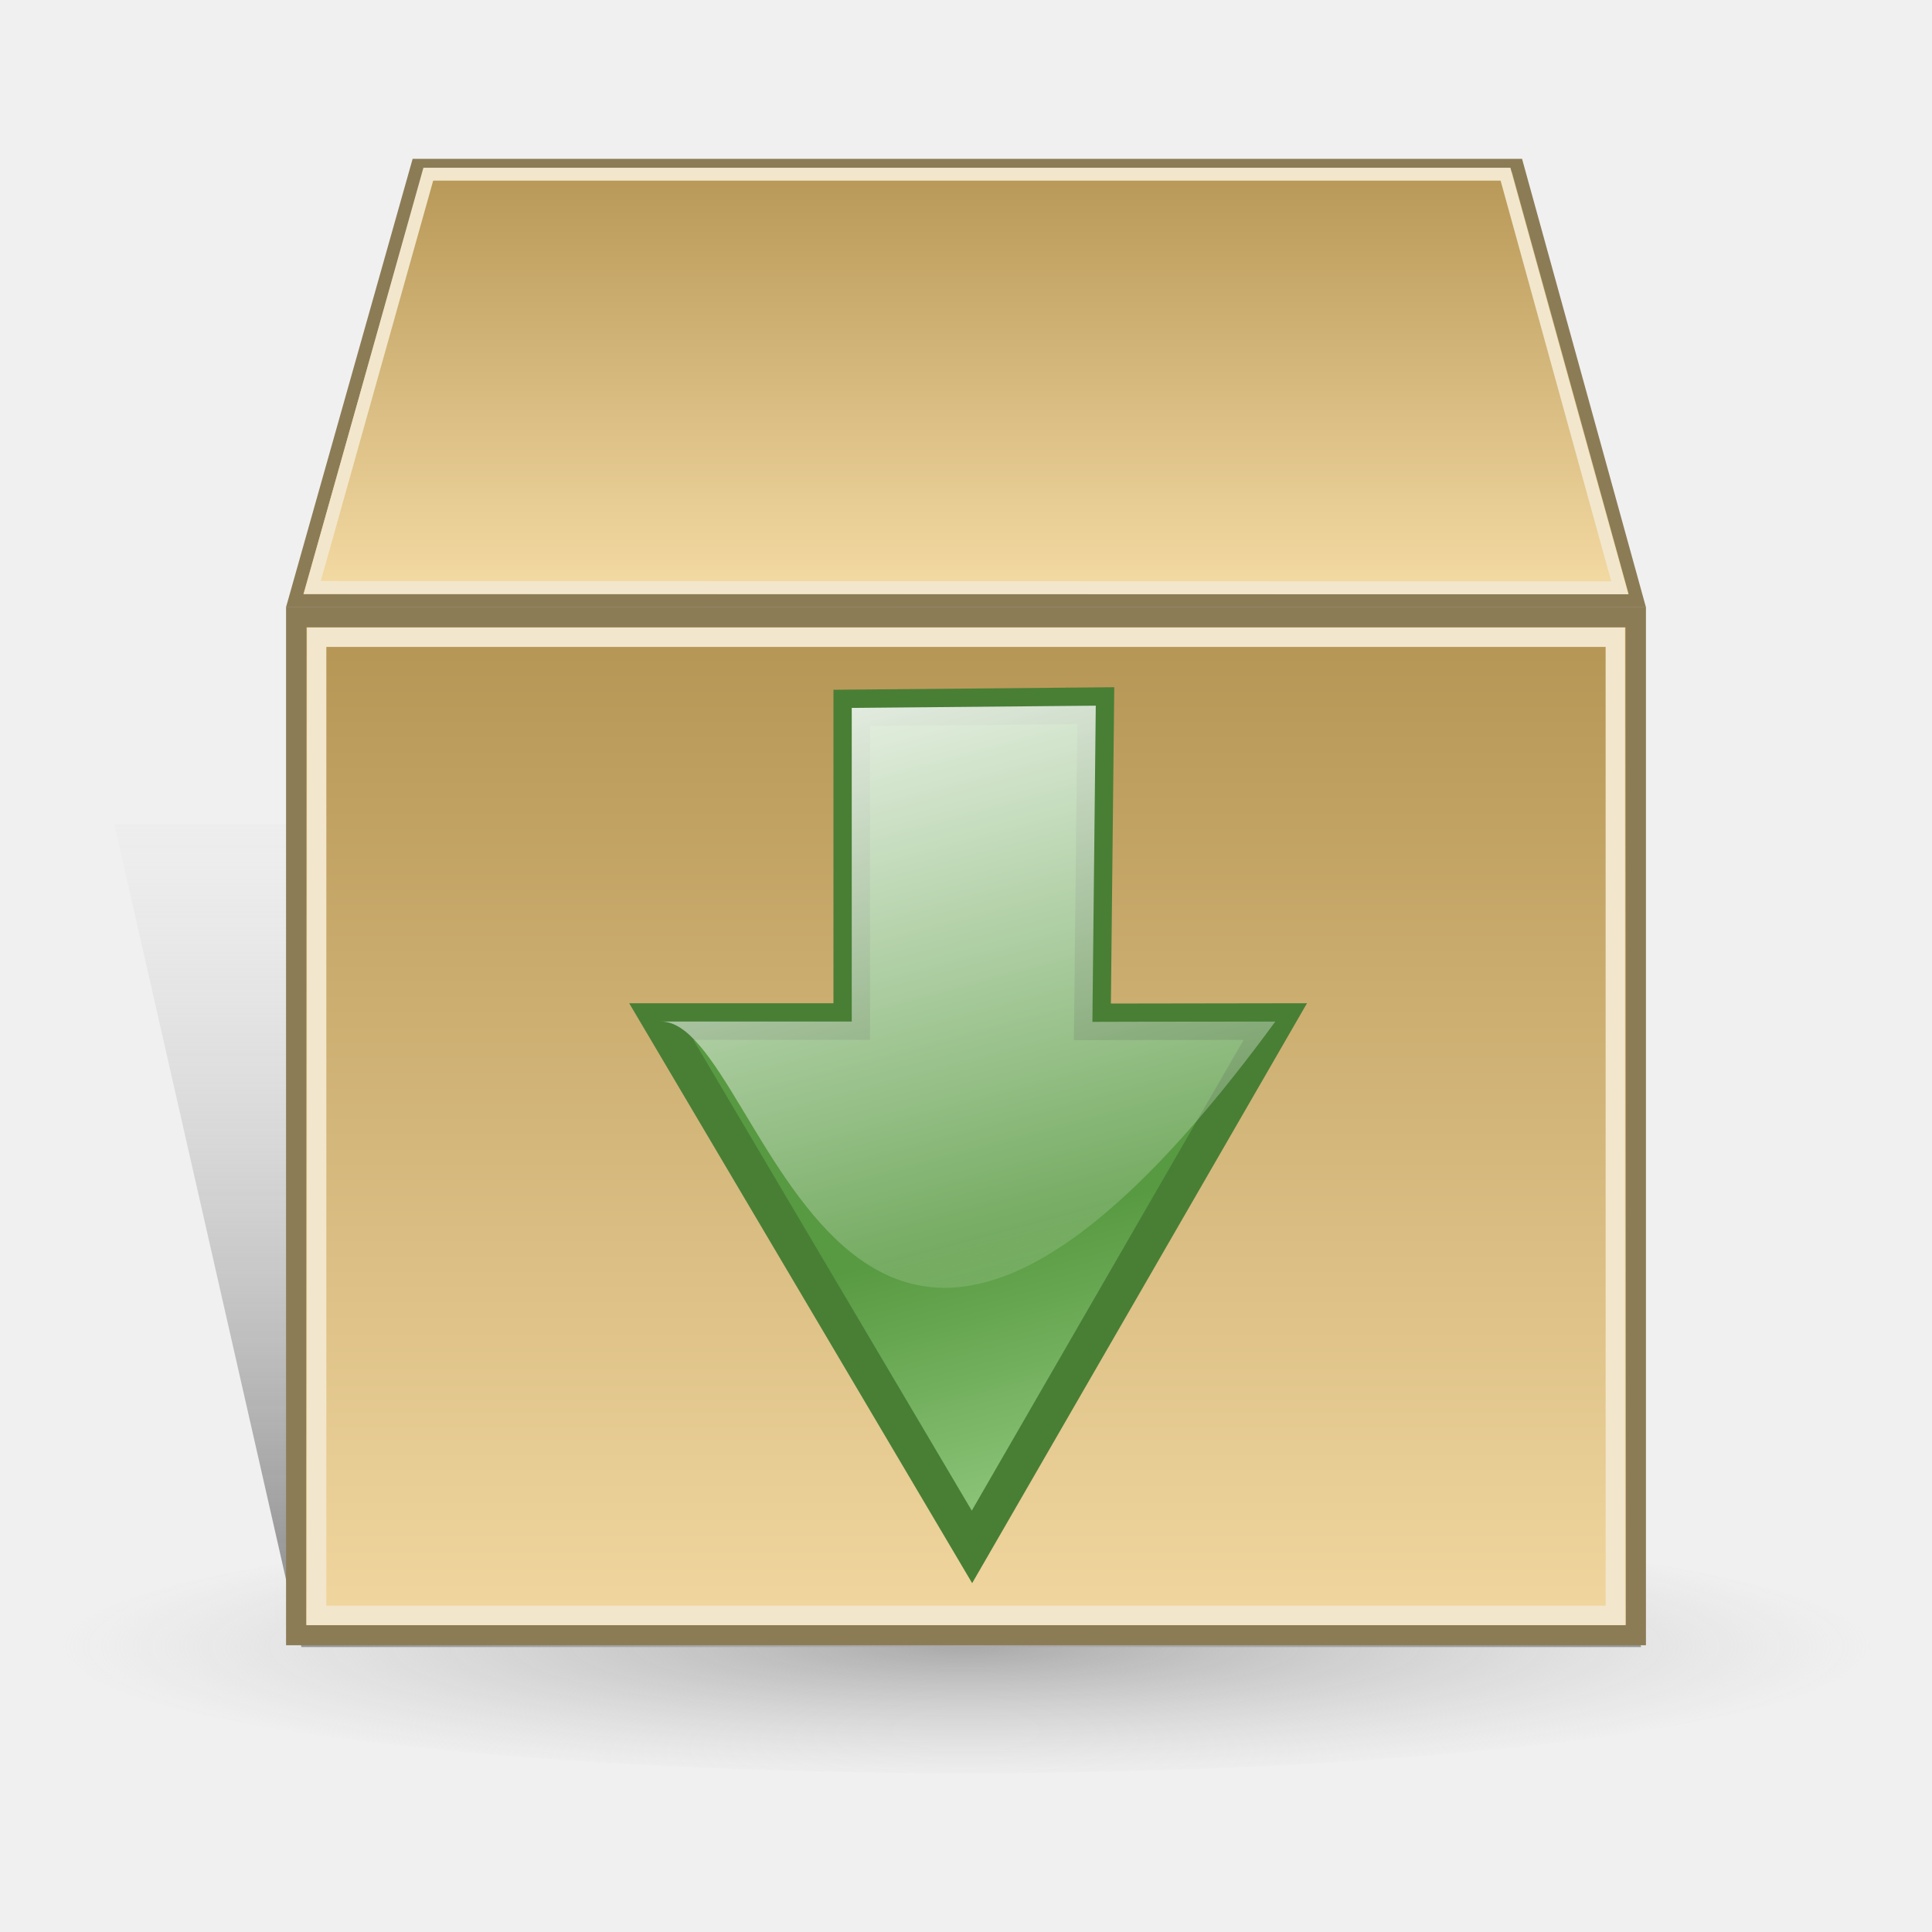
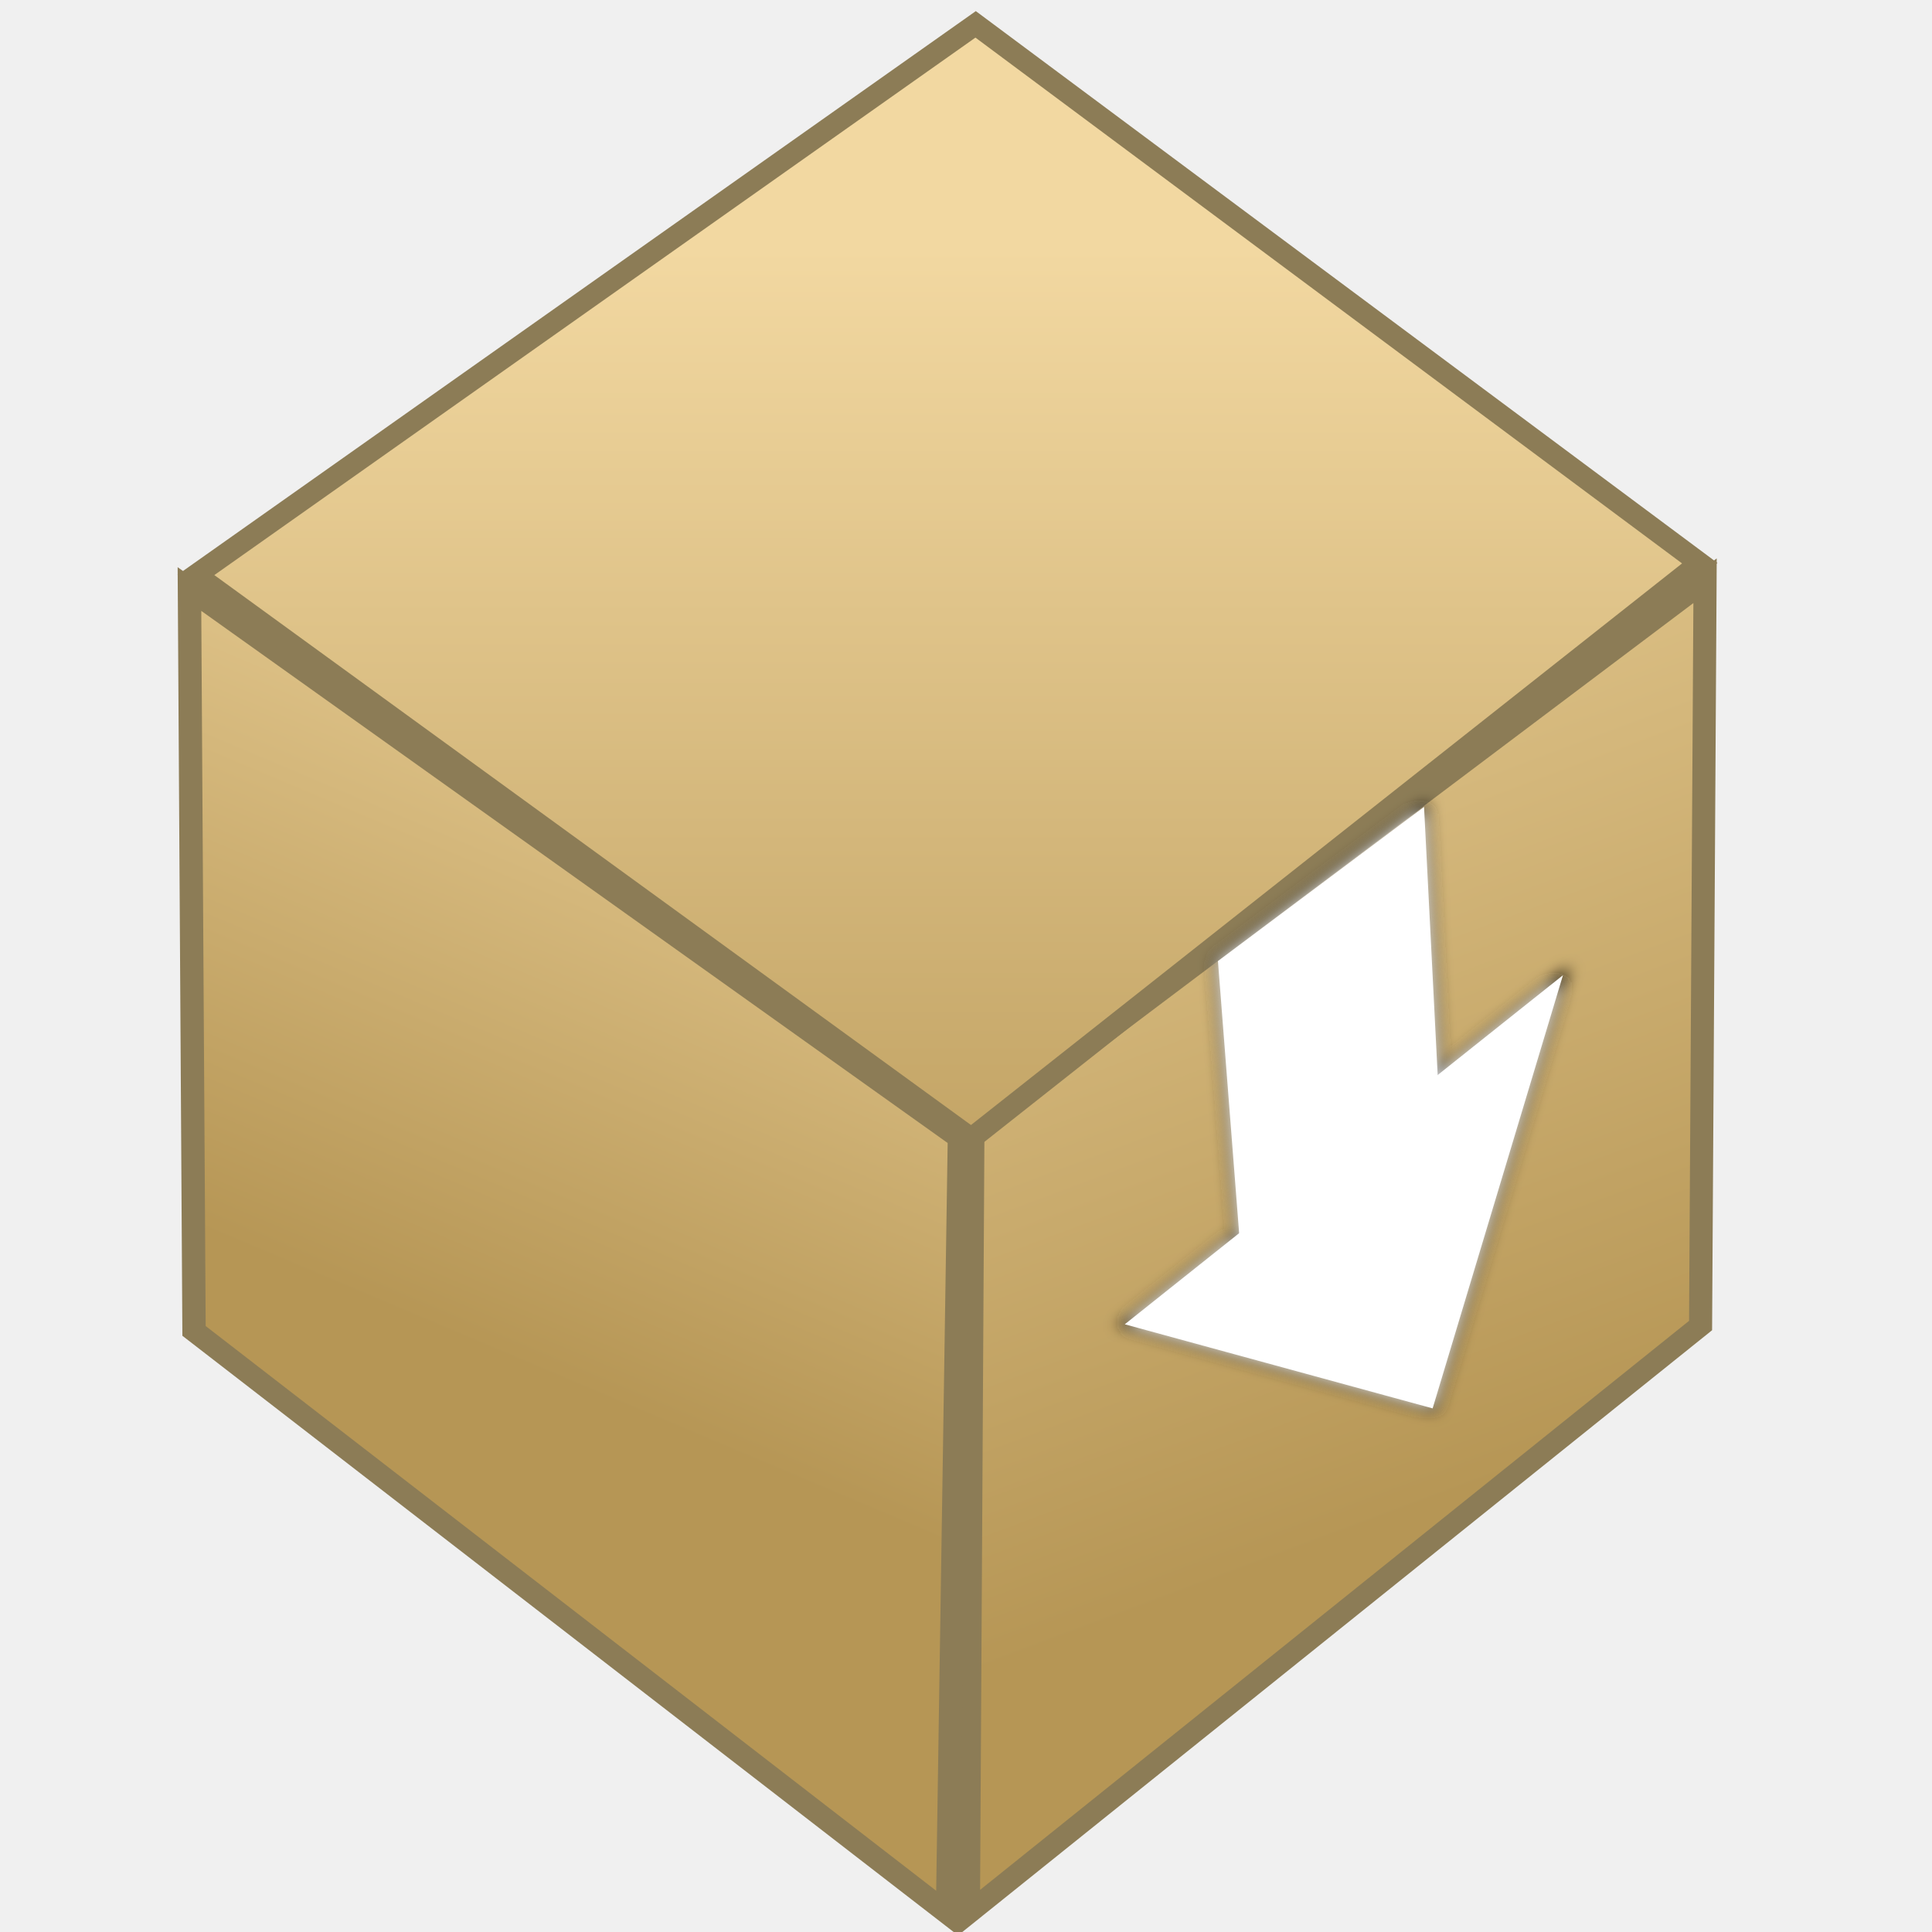
<svg xmlns="http://www.w3.org/2000/svg" xmlns:xlink="http://www.w3.org/1999/xlink" width="48px" height="48px" id="svg1872">
  <defs id="defs1874">
    <linearGradient id="linearGradient11387">
      <stop style="stop-color:#589a41;stop-opacity:1;" offset="0" id="stop11389" />
      <stop style="stop-color:#92c97f;stop-opacity:1;" offset="1" id="stop11391" />
    </linearGradient>
    <linearGradient id="linearGradient10484">
      <stop style="stop-color:white;stop-opacity:1;" offset="0" id="stop10486" />
      <stop style="stop-color:white;stop-opacity:0;" offset="1" id="stop10488" />
    </linearGradient>
    <marker id="RazorWire" refX="0" refY="0" orient="auto">
       style="overflow:visible"&gt;
      <path id="path5546" transform="scale(0.8,0.8)" style="fill:#808080;fill-opacity:1;fill-rule:evenodd;stroke:#000000;stroke-width:0.1pt" d="M 0.023,-0.74 L 0.023,0.697 L -7.759,3.01 L 10.679,3.01 L 3.491,0.697 L 3.491,-0.74 L 10.741,-2.896 L -7.727,-2.896 L 0.023,-0.74 z " />
    </marker>
    <marker orient="auto" refY="0.0" refX="0.0" id="Club" style="overflow:visible">
      <path id="path5549" d="M -1.597,-7.098 C -3.486,-7.098 -5.024,-5.561 -5.024,-3.671 C -5.024,-3.015 -4.785,-2.444 -4.464,-1.923 C -4.503,-1.891 -4.544,-1.865 -4.581,-1.83 C -5.203,-2.685 -6.17,-3.275 -7.308,-3.275 C -9.197,-3.275 -10.734,-1.738 -10.734,0.151 C -10.734,2.04 -9.197,3.578 -7.308,3.578 C -6.314,3.578 -5.439,3.136 -4.814,2.459 C -4.938,2.814 -5.024,3.18 -5.024,3.578 C -5.024,5.467 -3.486,7.004 -1.597,7.004 C 0.292,7.004 1.829,5.467 1.829,3.578 C 1.829,2.784 1.514,2.084 1.06,1.503 C 2.415,1.766 3.772,2.297 4.766,3.834 C 4.028,3.096 3.554,1.753 3.554,-0.059 L 2.925,-0.105 L 3.507,-0.128 C 3.507,-1.94 3.958,-3.283 4.696,-4.021 C 3.737,-2.539 2.439,-1.995 1.13,-1.713 C 1.534,-2.275 1.829,-2.927 1.829,-3.671 C 1.829,-5.561 0.292,-7.098 -1.597,-7.098 z " style="fill-rule:evenodd;stroke:#000000;stroke-width:0.746pt;marker-start:none" transform="scale(0.6)" />
    </marker>
    <marker orient="auto" refY="0.0" refX="0.0" id="Torso" style="overflow:visible">
      <g id="g5552" transform="scale(0.7)">
        <path id="path5554" d="M -4.779,-3.24 C -2.429,-2.874 0.521,-1.302 0.258,0.388 C -0.005,2.078 -2.213,2.618 -4.563,2.252 C -6.913,1.886 -8.521,0.752 -8.258,-0.938 C -7.995,-2.628 -7.13,-3.605 -4.779,-3.24 z " style="fill:none;fill-opacity:0.75;fill-rule:evenodd;stroke:#000000;stroke-width:1.25;marker-start:none;marker-mid:none;marker-end:none" />
        <path id="path5556" d="M 4.46,0.089 C -2.556,-4.378 5.225,-3.906 -0.848,-8.72" style="fill:none;fill-opacity:0.75;fill-rule:evenodd;stroke:#000000;stroke-width:1pt;marker-end:none" />
        <path id="path5558" d="M 4.93,0.058 C -1.387,1.749 1.803,5.478 -4.945,7.546" style="fill:none;fill-opacity:0.75;fill-rule:evenodd;stroke:#000000;stroke-width:1pt;marker-start:none;marker-end:none" />
        <rect id="rect5560" transform="matrix(0.527536,-0.849533,0.887668,0.460484,0,0)" y="-1.741" x="-10.392" height="2.761" width="2.637" style="fill-rule:evenodd;stroke-width:1pt;marker-end:none" />
        <rect id="rect5562" transform="matrix(0.671205,-0.741272,0.790802,0.612072,0,0)" y="-7.963" x="4.959" height="2.861" width="2.733" style="fill-rule:evenodd;stroke-width:1pt;marker-end:none" />
        <path id="path5564" transform="matrix(0,-1.109517,1.109517,0,25.96648,19.71619)" d="M 16.78 -28.685 A 0.607 0.607 0 1 0 15.565,-28.685 A 0.607 0.607 0 1 0 16.78 -28.685 z" style="fill:#ff0000;fill-opacity:0.75;fill-rule:evenodd;stroke:#000000;stroke-width:1pt;marker-start:none;marker-end:none" />
        <path id="path5566" transform="matrix(0,-1.109517,1.109517,0,26.8245,16.99126)" d="M 16.78 -28.685 A 0.607 0.607 0 1 0 15.565,-28.685 A 0.607 0.607 0 1 0 16.78 -28.685 z" style="fill:#ff0000;fill-opacity:0.75;fill-rule:evenodd;stroke:#000000;stroke-width:1pt;marker-start:none;marker-end:none" />
      </g>
    </marker>
    <linearGradient id="linearGradient27330">
      <stop id="stop27332" offset="0" style="stop-color:white;stop-opacity:1;" />
      <stop id="stop27334" offset="1" style="stop-color:white;stop-opacity:0;" />
    </linearGradient>
    <marker orient="auto" refY="0.0" refX="0.0" id="Arrow2Lend" style="overflow:visible;">
      <path id="path2940" style="font-size:12.0;fill-rule:evenodd;stroke-width:0.625;stroke-linejoin:round;" d="M 8.719,4.034 L -2.207,0.016 L 8.719,-4.002 C 6.973,-1.63 6.983,1.616 8.719,4.034 z " transform="scale(1.1) rotate(180) translate(1,0)" />
    </marker>
    <linearGradient id="linearGradient30034">
      <stop id="stop30036" offset="0" style="stop-color:#dc6e00;stop-opacity:1;" />
      <stop id="stop30038" offset="1" style="stop-color:white;stop-opacity:1;" />
    </linearGradient>
    <linearGradient id="linearGradient18366">
      <stop id="stop18368" offset="0" style="stop-color:#868686;stop-opacity:1;" />
      <stop id="stop18370" offset="1" style="stop-color:white;stop-opacity:0;" />
    </linearGradient>
    <linearGradient id="linearGradient16584">
      <stop style="stop-color:#aaa;stop-opacity:1;" offset="0" id="stop16586" />
      <stop style="stop-color:#ccc;stop-opacity:0;" offset="1" id="stop16588" />
    </linearGradient>
    <linearGradient id="linearGradient10653">
      <stop id="stop10655" offset="0" style="stop-color:black;stop-opacity:1;" />
      <stop id="stop10657" offset="1" style="stop-color:black;stop-opacity:0;" />
    </linearGradient>
    <linearGradient id="linearGradient2216">
      <stop style="stop-color:#ffffff;stop-opacity:1;" offset="0" id="stop2218" />
      <stop style="stop-color:#41679b;stop-opacity:1;" offset="1" id="stop2220" />
    </linearGradient>
    <linearGradient id="linearGradient3685">
      <stop style="stop-color:#b69655;stop-opacity:1;" offset="0" id="stop3687" />
      <stop style="stop-color:#f2d8a1;stop-opacity:1;" offset="1" id="stop3689" />
    </linearGradient>
    <linearGradient xlink:href="#linearGradient3685" id="linearGradient3691" x1="24.929" y1="17.807" x2="24.929" y2="42.835" gradientUnits="userSpaceOnUse" gradientTransform="matrix(0.999998,0,0,1.000247,-0.714238,-1.055682e-2)" />
    <linearGradient xlink:href="#linearGradient3685" id="linearGradient6367" x1="24.893" y1="5.786" x2="24.893" y2="16.557" gradientUnits="userSpaceOnUse" gradientTransform="matrix(1.000158,0,0,0.968489,-0.7206,0.292071)" />
    <radialGradient xlink:href="#linearGradient16584" id="radialGradient16590" cx="20.357" cy="43.857" fx="20.357" fy="43.857" r="22.75" gradientTransform="matrix(0.989011,-8.524597e-7,1.285459e-7,0.149137,0.223699,37.31646)" gradientUnits="userSpaceOnUse" />
    <linearGradient xlink:href="#linearGradient18366" id="linearGradient18373" gradientUnits="userSpaceOnUse" gradientTransform="matrix(0.999998,0,0,0.808489,-0.583847,8.448748)" x1="27.151" y1="42.571" x2="27.151" y2="10.617" />
    <linearGradient xlink:href="#linearGradient30034" id="linearGradient20536" gradientUnits="userSpaceOnUse" x1="15.429" y1="19.071" x2="15.429" y2="28.314" />
    <linearGradient xlink:href="#linearGradient27330" id="linearGradient20538" gradientUnits="userSpaceOnUse" gradientTransform="matrix(0.942685,0,0,0.964935,47.64705,13.84401)" x1="15.429" y1="6.714" x2="15.429" y2="19.671" />
    <linearGradient xlink:href="#linearGradient27330" id="linearGradient20540" gradientUnits="userSpaceOnUse" gradientTransform="matrix(0.942685,0,0,-0.964935,47.64705,45.31612)" x1="14.868" y1="4.27" x2="14.868" y2="10.954" />
    <linearGradient xlink:href="#linearGradient27330" id="linearGradient21432" gradientUnits="userSpaceOnUse" gradientTransform="matrix(0.956007,0,0,0.949814,0.382405,1.575507)" x1="24.929" y1="15.33" x2="24.929" y2="30.17" />
    <linearGradient xlink:href="#linearGradient27330" id="linearGradient22321" gradientUnits="userSpaceOnUse" gradientTransform="matrix(0.96423,0,0,0.605232,0.178875,2.811418)" x1="11.596" y1="5.952" x2="21.226" y2="16.504" />
    <linearGradient xlink:href="#linearGradient18366" id="linearGradient1929" gradientUnits="userSpaceOnUse" gradientTransform="matrix(0.999998,0,0,0.808489,-0.583847,8.448748)" x1="27.151" y1="42.571" x2="27.151" y2="10.617" />
    <radialGradient xlink:href="#linearGradient16584" id="radialGradient1931" gradientUnits="userSpaceOnUse" gradientTransform="matrix(0.989011,-8.524597e-7,1.285459e-7,0.149137,0.223699,37.31646)" cx="20.357" cy="43.857" fx="20.357" fy="43.857" r="22.75" />
    <linearGradient xlink:href="#linearGradient3685" id="linearGradient1933" gradientUnits="userSpaceOnUse" gradientTransform="matrix(0.999998,0,0,1.000247,-0.714238,-1.055682e-2)" x1="24.929" y1="17.807" x2="24.929" y2="42.835" />
    <linearGradient xlink:href="#linearGradient3685" id="linearGradient1935" gradientUnits="userSpaceOnUse" gradientTransform="matrix(1.000158,0,0,0.968489,-0.7206,0.292071)" x1="24.893" y1="5.786" x2="24.893" y2="16.557" />
    <linearGradient xlink:href="#linearGradient30034" id="linearGradient1937" gradientUnits="userSpaceOnUse" x1="15.429" y1="19.071" x2="15.429" y2="28.314" />
    <linearGradient xlink:href="#linearGradient27330" id="linearGradient1939" gradientUnits="userSpaceOnUse" gradientTransform="matrix(0.942685,0,0,0.964935,47.64705,13.84401)" x1="15.429" y1="6.714" x2="15.429" y2="19.671" />
    <linearGradient xlink:href="#linearGradient27330" id="linearGradient1941" gradientUnits="userSpaceOnUse" gradientTransform="matrix(0.942685,0,0,-0.964935,47.64705,45.31612)" x1="14.868" y1="4.27" x2="14.868" y2="10.954" />
    <linearGradient xlink:href="#linearGradient3685" id="linearGradient1953" gradientUnits="userSpaceOnUse" gradientTransform="matrix(1.000158,0,0,0.968489,-0.7206,0.292071)" x1="24.893" y1="5.786" x2="24.893" y2="16.557" />
    <linearGradient xlink:href="#linearGradient3685" id="linearGradient1956" gradientUnits="userSpaceOnUse" gradientTransform="matrix(0.999998,0,0,1.000247,-0.714238,-1.055682e-2)" x1="24.929" y1="17.807" x2="24.929" y2="42.835" />
    <linearGradient xlink:href="#linearGradient18366" id="linearGradient1960" gradientUnits="userSpaceOnUse" gradientTransform="matrix(0.999998,0,0,0.808489,-0.583847,8.448748)" x1="27.151" y1="42.571" x2="27.151" y2="10.617" />
-     <radialGradient xlink:href="#linearGradient16584" id="radialGradient1981" gradientUnits="userSpaceOnUse" gradientTransform="matrix(0.989011,-8.524597e-7,1.285459e-7,0.149137,0.223699,37.31646)" cx="20.357" cy="43.857" fx="20.357" fy="43.857" r="22.75" />
    <linearGradient xlink:href="#linearGradient3685" id="linearGradient1942" gradientUnits="userSpaceOnUse" gradientTransform="matrix(1.000158,0,0,0.968489,-0.934886,-1.654358)" x1="24.893" y1="5.786" x2="24.893" y2="16.557" />
    <linearGradient xlink:href="#linearGradient3685" id="linearGradient1945" gradientUnits="userSpaceOnUse" gradientTransform="matrix(0.999998,0,0,1.000247,-0.928524,-1.956986)" x1="24.929" y1="17.807" x2="24.929" y2="42.835" />
    <linearGradient xlink:href="#linearGradient18366" id="linearGradient1949" gradientUnits="userSpaceOnUse" gradientTransform="matrix(0.999998,0,0,0.808489,-0.798133,6.502319)" x1="27.151" y1="42.571" x2="27.151" y2="10.617" />
    <linearGradient xlink:href="#linearGradient30034" id="linearGradient1951" gradientUnits="userSpaceOnUse" x1="15.429" y1="19.071" x2="15.429" y2="28.314" />
    <linearGradient xlink:href="#linearGradient27330" id="linearGradient1961" gradientUnits="userSpaceOnUse" gradientTransform="matrix(0.942685,0,0,-0.964935,64.81205,38.65294)" x1="14.868" y1="4.27" x2="14.868" y2="10.954" />
    <linearGradient xlink:href="#linearGradient27330" id="linearGradient1964" gradientUnits="userSpaceOnUse" gradientTransform="matrix(0.942685,0,0,0.964935,64.81205,7.180832)" x1="15.429" y1="6.714" x2="15.429" y2="19.671" />
    <linearGradient xlink:href="#linearGradient10484" id="linearGradient10499" gradientUnits="userSpaceOnUse" x1="-21.382" y1="12.591" x2="-16.968" y2="29.062" gradientTransform="translate(7.999997,4.285714)" />
    <linearGradient xlink:href="#linearGradient11387" id="linearGradient11393" x1="-10.743" y1="30.042" x2="-8.818" y2="37.228" gradientUnits="userSpaceOnUse" />
    <linearGradient xlink:href="#linearGradient11387" id="linearGradient11399" gradientUnits="userSpaceOnUse" x1="-10.743" y1="30.042" x2="-8.818" y2="37.228" />
    <linearGradient xlink:href="#linearGradient10484" id="linearGradient11401" gradientUnits="userSpaceOnUse" gradientTransform="translate(7.999997,4.285714)" x1="-21.382" y1="12.591" x2="-16.968" y2="29.062" />
    <linearGradient xlink:href="#linearGradient10484" id="linearGradient11404" gradientUnits="userSpaceOnUse" gradientTransform="translate(0.827912,3.780638)" x1="-22.251" y1="9.346" x2="-16.968" y2="29.062" />
    <linearGradient xlink:href="#linearGradient11387" id="linearGradient11407" gradientUnits="userSpaceOnUse" x1="-10.743" y1="30.042" x2="-8.818" y2="37.228" gradientTransform="translate(-7.172085,-0.505076)" />
-     <linearGradient xlink:href="#linearGradient11387" id="linearGradient11413" gradientUnits="userSpaceOnUse" gradientTransform="translate(-7.172085,-0.505076)" x1="-10.743" y1="30.042" x2="-8.818" y2="37.228" />
-     <linearGradient xlink:href="#linearGradient10484" id="linearGradient11415" gradientUnits="userSpaceOnUse" gradientTransform="translate(0.827912,3.780638)" x1="-22.251" y1="9.346" x2="-16.968" y2="29.062" />
-     <linearGradient xlink:href="#linearGradient3685" id="linearGradient11420" gradientUnits="userSpaceOnUse" gradientTransform="matrix(1.000158,0,0,0.968489,-0.934886,-1.654358)" x1="24.893" y1="5.786" x2="24.893" y2="16.557" />
-     <linearGradient xlink:href="#linearGradient3685" id="linearGradient11423" gradientUnits="userSpaceOnUse" gradientTransform="matrix(0.999998,0,0,1.000247,-0.928524,-1.956986)" x1="24.929" y1="17.807" x2="24.929" y2="42.835" />
-     <linearGradient xlink:href="#linearGradient18366" id="linearGradient11427" gradientUnits="userSpaceOnUse" gradientTransform="matrix(0.999998,0,0,0.808489,-0.798133,6.502319)" x1="27.151" y1="42.571" x2="27.151" y2="10.617" />
+     <linearGradient xlink:href="#linearGradient3685" id="linearGradient2290" gradientUnits="userSpaceOnUse" gradientTransform="matrix(0.7071054,-0.7071054,0.7072815,0.7072815,-25.91852,27.51541)" x1="10.897" y1="29.531" x2="22.706" y2="0.924" />
+     <linearGradient xlink:href="#linearGradient3685" id="linearGradient2294" gradientUnits="userSpaceOnUse" gradientTransform="matrix(-0.727703,-0.7043168,-0.7278843,0.7044923,15.4584,27.67606)" x1="18.681" y1="28.566" x2="25.694" y2="8.405" />
+     <linearGradient xlink:href="#linearGradient3685" id="linearGradient2301" gradientUnits="userSpaceOnUse" gradientTransform="matrix(0.6896343,-0.7118947,0.6898064,0.7120718,-25.34725,8.833673)" x1="-5.311" y1="34.911" x2="14.236" y2="15.368" />
+     <filter id="filter6552">
+       <feGaussianBlur stdDeviation="0.156" id="feGaussianBlur6554" />
+     </filter>
+     <linearGradient xlink:href="#linearGradient3685" id="linearGradient6567" gradientUnits="userSpaceOnUse" gradientTransform="matrix(0.7071054,-0.7071054,0.7072815,0.7072815,-25.91852,27.51541)" x1="10.897" y1="29.531" x2="22.706" y2="0.924" />
+     <linearGradient xlink:href="#linearGradient3685" id="linearGradient6569" gradientUnits="userSpaceOnUse" gradientTransform="matrix(-0.727703,-0.7043168,-0.7278843,0.7044923,15.4584,27.67606)" x1="18.681" y1="28.566" x2="25.694" y2="8.405" />
+     <linearGradient xlink:href="#linearGradient3685" id="linearGradient6571" gradientUnits="userSpaceOnUse" gradientTransform="matrix(0.6896343,-0.7118947,0.6898064,0.7120718,-25.34725,8.833673)" x1="-5.311" y1="34.911" x2="14.236" y2="15.368" />
  </defs>
  <g id="layer1">
-     <g id="g11437">
-       <g id="g11429">
-         <path style="fill:url(#linearGradient11427);fill-opacity:1;fill-rule:evenodd;stroke:none;stroke-width:0.5;stroke-linecap:round;stroke-linejoin:miter;stroke-miterlimit:4;stroke-dashoffset:0;stroke-opacity:1" d="M 2.841,20.478 L 36.127,20.478 L 40.773,40.921 L 7.488,40.921 L 2.841,20.478 z " id="rect17477" />
-         <path style="fill:url(#radialGradient1981);fill-opacity:1;fill-rule:evenodd;stroke:none;stroke-width:0.5;stroke-linecap:butt;stroke-linejoin:miter;stroke-miterlimit:4;stroke-dasharray:none;stroke-dashoffset:0;stroke-opacity:1" id="path15697" d="M 42.857 43.857 A 22.5 3.143 0 1 1  -2.143,43.857 A 22.5 3.143 0 1 1  42.857 43.857 z" transform="translate(3.642857,-2.946429)" />
-         <rect style="fill:url(#linearGradient11423);fill-opacity:1;fill-rule:evenodd;stroke:#8c7c56;stroke-width:0.5;stroke-linecap:round;stroke-linejoin:miter;stroke-miterlimit:4;stroke-dasharray:none;stroke-dashoffset:0;stroke-opacity:1" id="rect1908" width="33.286" height="25.292" x="7.357" y="15.333" />
-         <path style="fill:url(#linearGradient11420);fill-opacity:1;fill-rule:evenodd;stroke:#8c7c56;stroke-width:0.328;stroke-linecap:round;stroke-linejoin:miter;stroke-miterlimit:4;stroke-dashoffset:0;stroke-opacity:1" d="M 10.376,4.11 L 37.69,4.11 L 40.678,14.925 L 7.322,14.925 L 10.376,4.11 z " id="rect2797" />
-         <rect style="fill:none;fill-opacity:1;fill-rule:evenodd;stroke:#f2e7cc;stroke-width:0.483;stroke-linecap:butt;stroke-linejoin:miter;stroke-miterlimit:4;stroke-dasharray:none;stroke-dashoffset:0;stroke-opacity:1" id="rect6387" width="32.267" height="24.303" x="7.866" y="15.831" />
-         <path style="fill:none;fill-opacity:1;fill-rule:evenodd;stroke:#f2e7cc;stroke-width:0.32;stroke-linecap:butt;stroke-linejoin:miter;stroke-miterlimit:4;stroke-dashoffset:0;stroke-opacity:1" d="M 10.641,4.328 L 37.404,4.328 L 40.241,14.604 L 7.759,14.595 L 10.641,4.328 z " id="path7274" />
+     <g id="g6556" transform="matrix(1.146989,0,0,1.034709,30.1439,-3.802768)">
+       <path id="rect1908" d="M -5.207,30.852 L 10.652,17.619 L 10.555,35.503 L -5.304,49.613 L -5.207,30.852 z " style="fill:url(#linearGradient6567);fill-opacity:1;fill-rule:evenodd;stroke:#8c7c56;stroke-width:0.5;stroke-linecap:round;stroke-linejoin:miter;stroke-miterlimit:4;stroke-dashoffset:0;stroke-opacity:1" />
+       <path style="fill:url(#linearGradient6569);fill-opacity:1;fill-rule:evenodd;stroke:#8c7c56;stroke-width:0.506;stroke-linecap:round;stroke-linejoin:miter;stroke-miterlimit:4;stroke-dashoffset:0;stroke-opacity:1" d="M -5.499,30.999 L -22.177,17.819 L -22.078,35.632 L -5.757,49.618 L -5.499,30.999 z " id="path2292" />
+       <path id="path2296" d="M -22.037,17.481 L -5.148,4.26 L 10.537,17.198 L -5.242,31.012 L -22.037,17.481 z " style="fill:url(#linearGradient6571);fill-opacity:1;fill-rule:evenodd;stroke:#8c7c56;stroke-width:0.496;stroke-linecap:round;stroke-linejoin:miter;stroke-miterlimit:4;stroke-dashoffset:0;stroke-opacity:1" />
+       <g style="stroke:#000000;stroke-opacity:1;filter:url(#filter6552)" id="g5553">
+         <path id="path5555" d="M -1.917,35.473 L 7.574,27.092 L 4.751,37.492 L -1.917,35.473 z " style="opacity:1;fill:#ffffff;fill-opacity:1;stroke:#000000;stroke-width:0.155;stroke-miterlimit:4;stroke-opacity:1" />
+         <path id="path5557" d="M 0.101,26.752 L 4.565,23.049 L 5.051,33.656 L 0.586,33.656 L 0.101,26.752 z " style="opacity:1;fill:#ffffff;fill-opacity:1;stroke:#000000;stroke-width:0.15;stroke-miterlimit:4;stroke-opacity:1" />
      </g>
-       <g transform="translate(42.04825,1.21646)" id="g11409">
-         <path style="fill:url(#linearGradient11413);fill-opacity:1;stroke:#487f35;stroke-width:0.909;stroke-miterlimit:4;stroke-opacity:1" d="M -17.9,37.216 L -25.619,24.164 L -20.887,24.164 L -20.887,16.371 L -14.824,16.316 L -14.908,24.171 L -10.364,24.164 L -17.9,37.216 z " id="path5734" />
-         <path style="fill:url(#linearGradient11415);fill-opacity:1;stroke:none;stroke-width:0.909;stroke-miterlimit:4;stroke-opacity:1" d="M -25.619,24.164 C -28.25,24.164 -20.887,24.164 -20.887,24.164 L -20.887,16.371 L -14.824,16.316 L -14.908,24.171 C -14.908,24.171 -13.026,24.164 -10.364,24.164 C -21.259,39.048 -22.988,24.164 -25.619,24.164 z " id="path9597" />
+       <g id="g5542">
+         <path style="opacity:1;fill:#ffffff;fill-opacity:1;stroke:none;stroke-width:0.155;stroke-miterlimit:4;stroke-opacity:1" d="M -1.917,35.473 L 7.574,27.092 L 4.751,37.492 L -1.917,35.473 z " id="rect4557" />
+         <path style="opacity:1;fill:#ffffff;fill-opacity:1;stroke:none;stroke-width:0.15;stroke-miterlimit:4;stroke-opacity:1" d="M 0.101,26.752 L 4.565,23.049 L 5.051,33.656 L 0.586,33.656 L 0.101,26.752 z " id="rect4560" />
      </g>
    </g>
  </g>
</svg>
